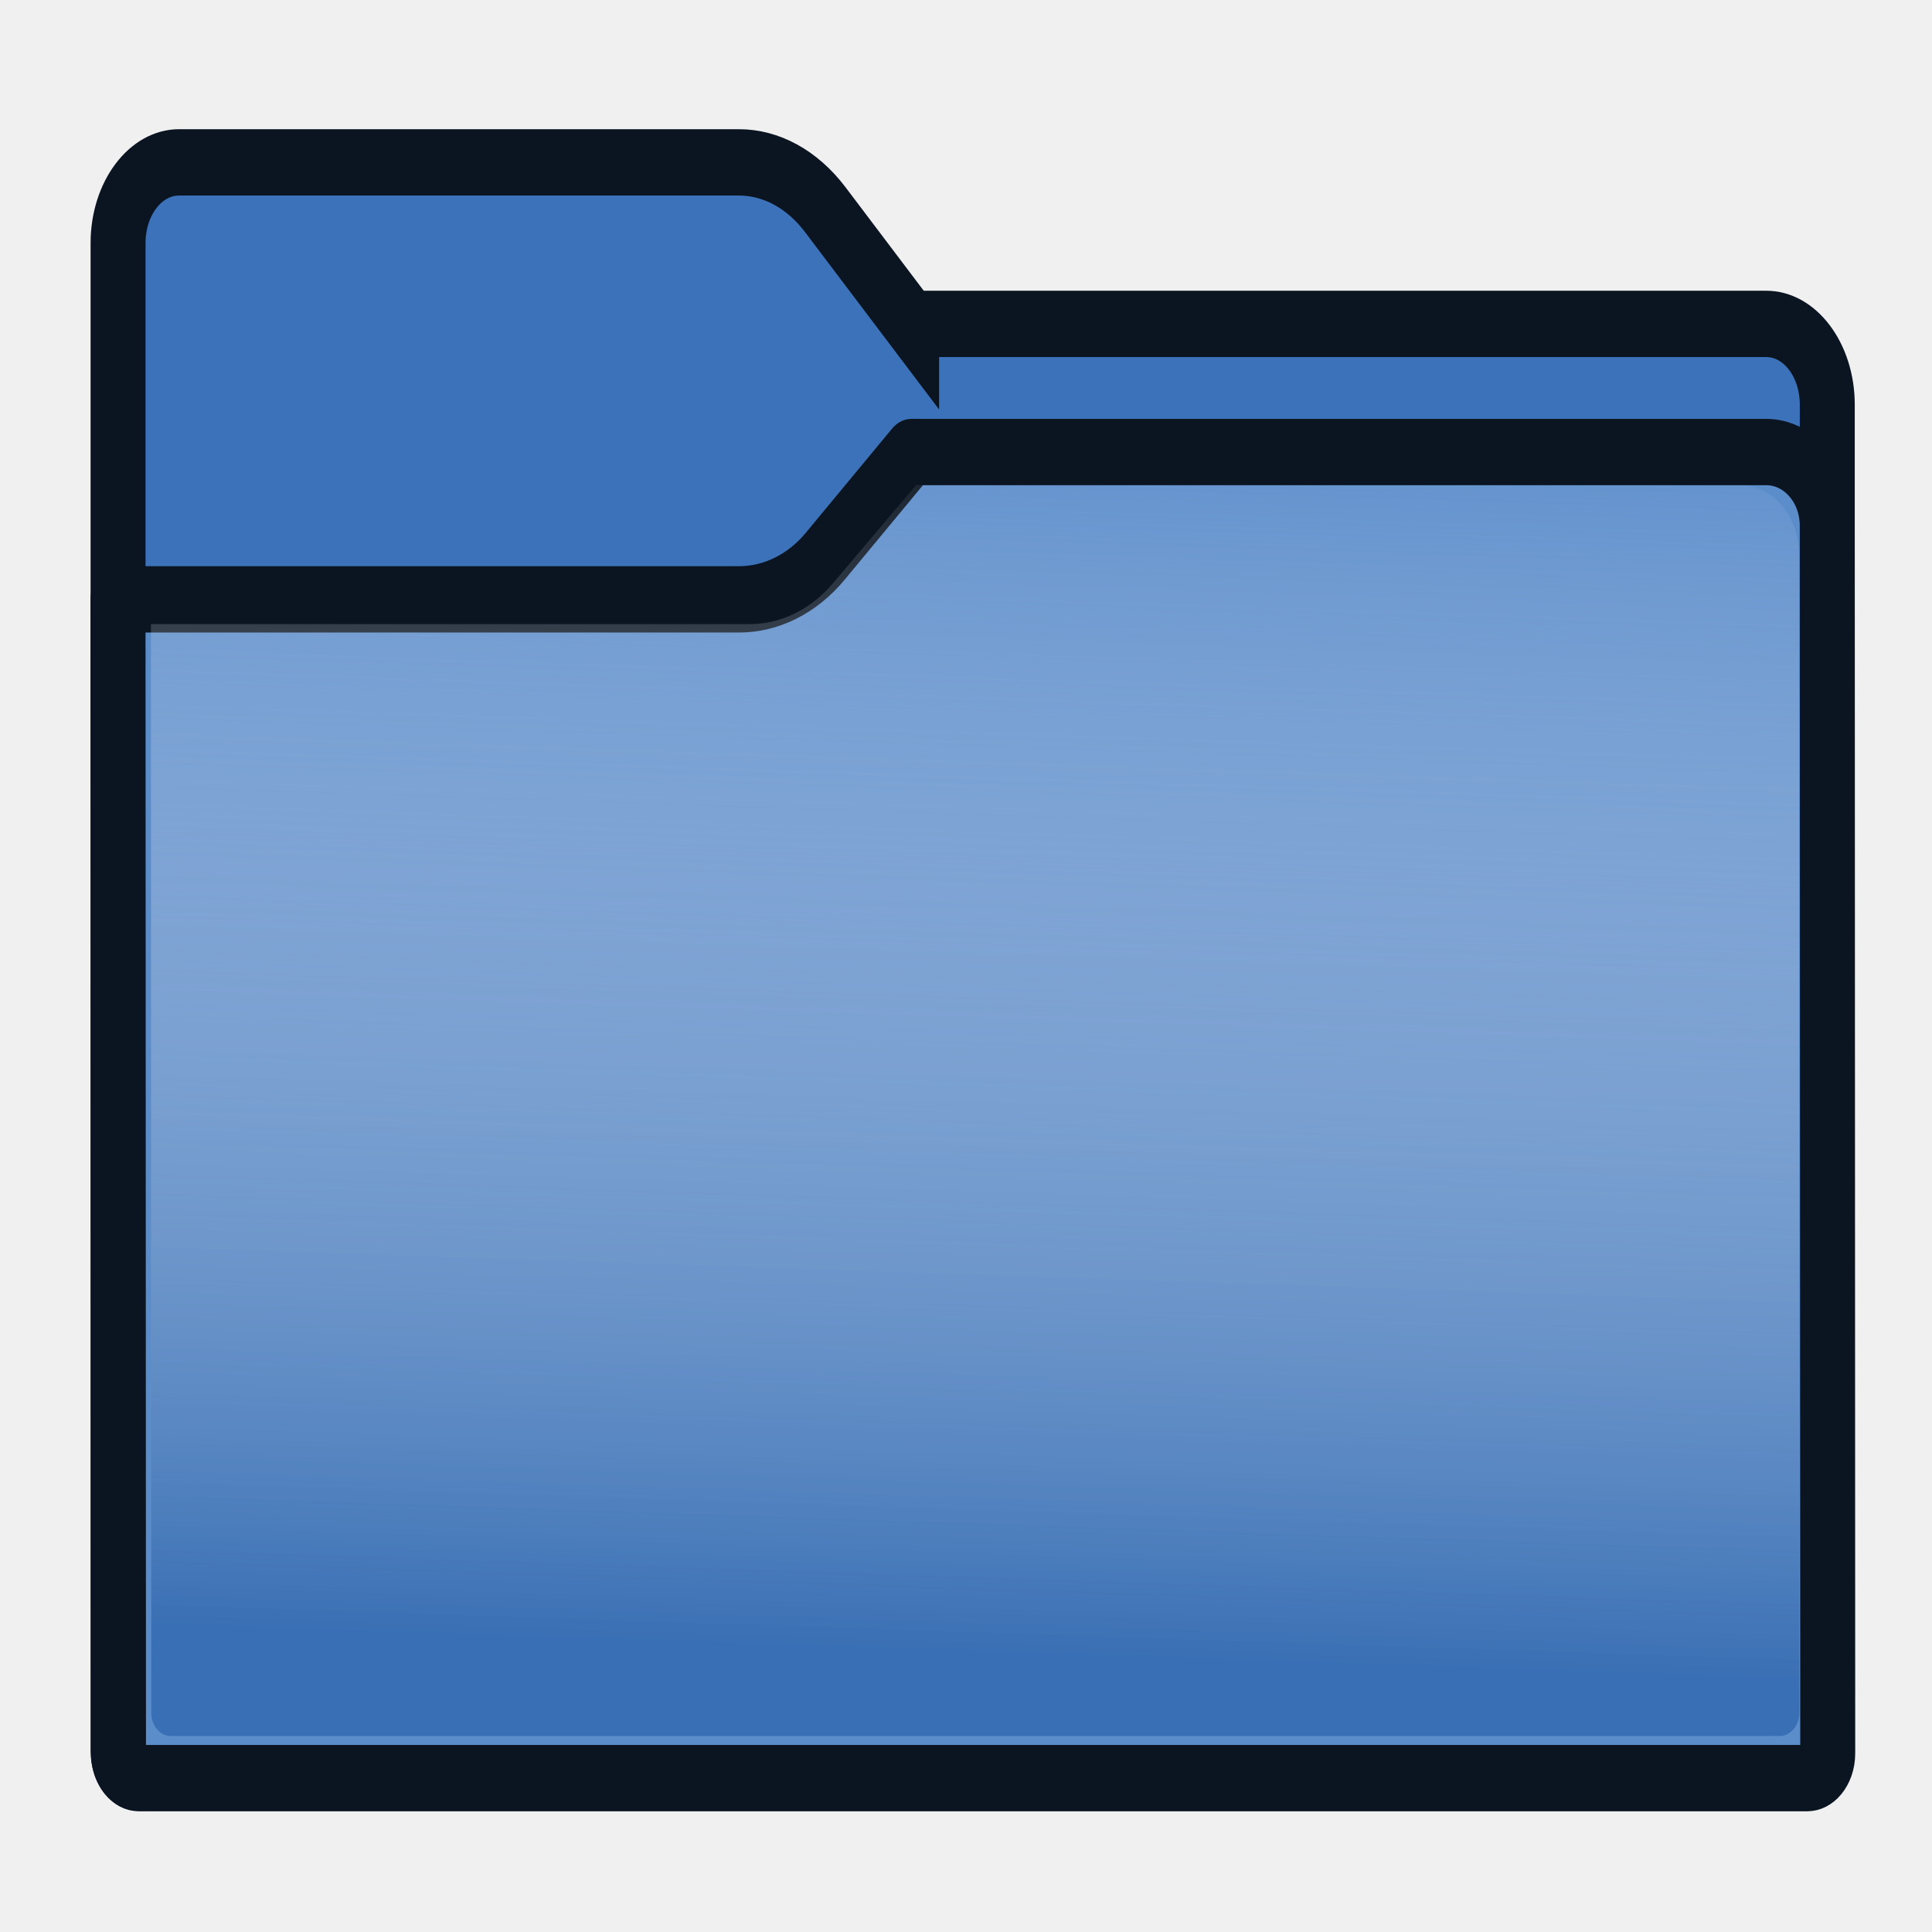
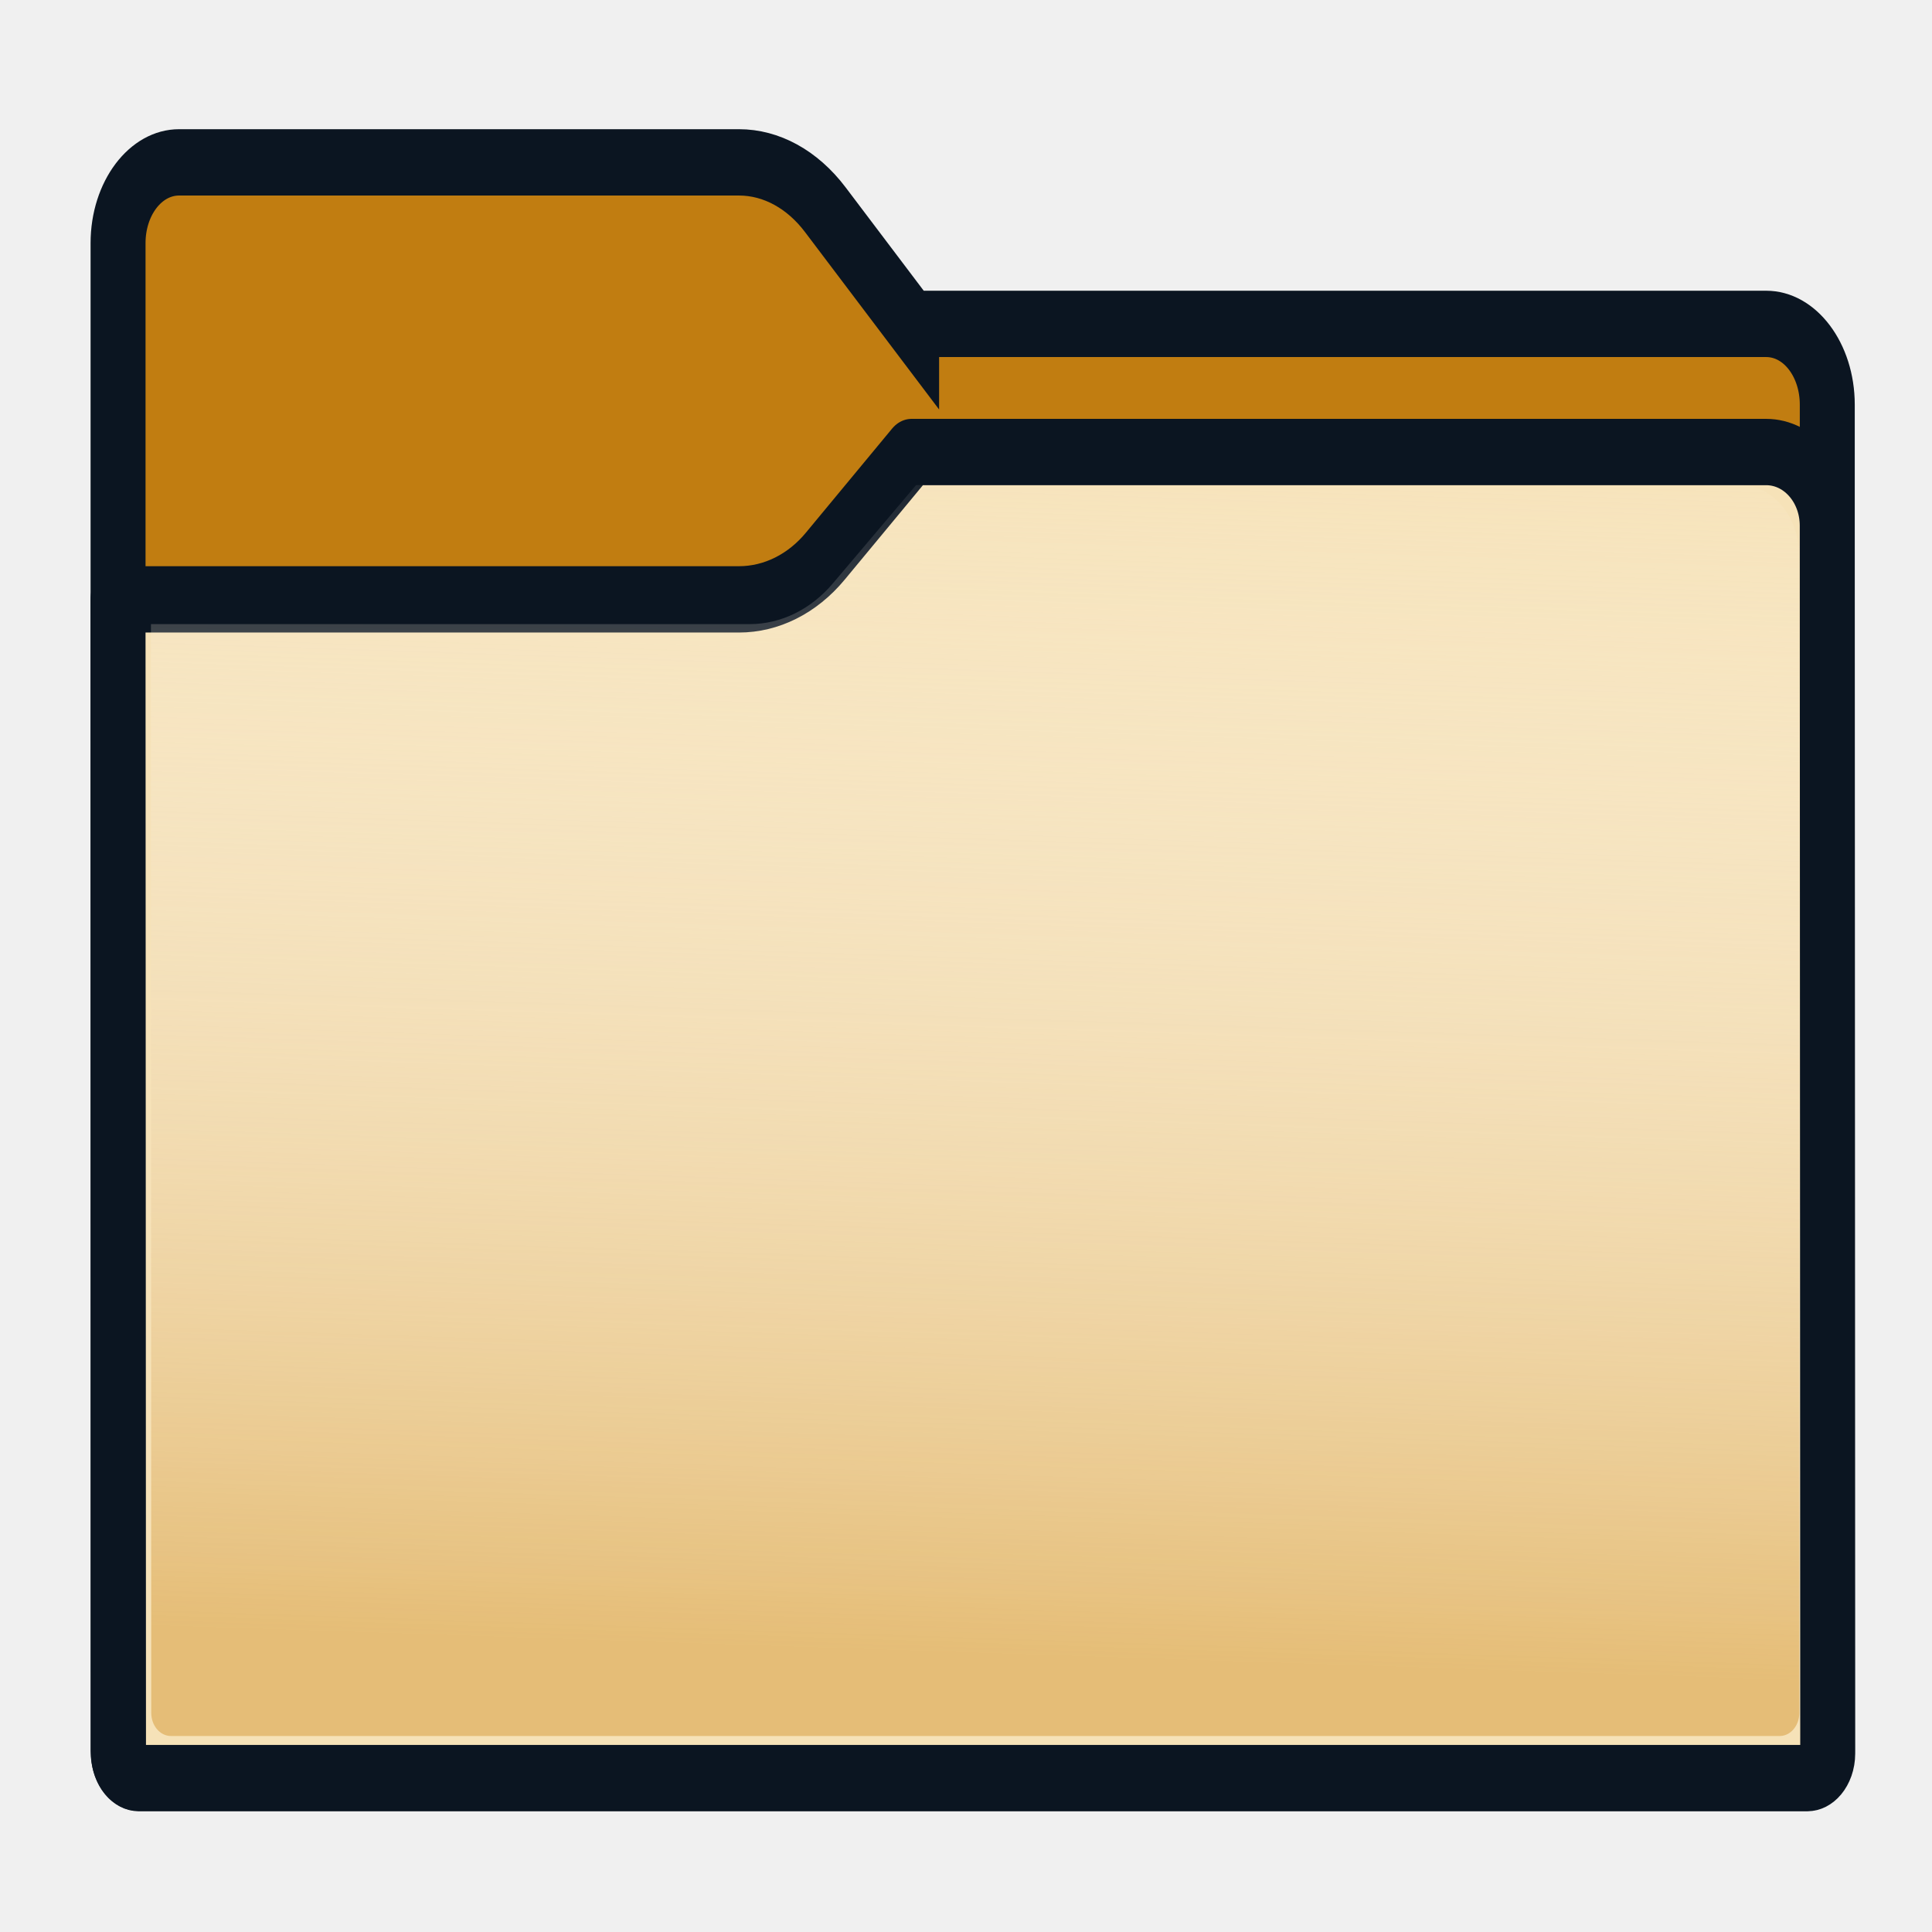
<svg xmlns="http://www.w3.org/2000/svg" xmlns:xlink="http://www.w3.org/1999/xlink" id="svg97" height="64" width="64" version="1.0">
  <defs id="defs3">
    <radialGradient id="radialGradient6719" xlink:href="#linearGradient5060" gradientUnits="userSpaceOnUse" cy="486.65" cx="605.71" gradientTransform="matrix(-2.7744,0,0,1.9697,112.76,-872.89)" r="117.14" />
    <linearGradient id="linearGradient5060">
      <stop id="stop5062" offset="0" />
      <stop id="stop5064" stop-opacity="0" offset="1" />
    </linearGradient>
    <radialGradient id="radialGradient6717" xlink:href="#linearGradient5060" gradientUnits="userSpaceOnUse" cy="486.65" cx="605.71" gradientTransform="matrix(2.7744,0,0,1.9697,-1891.6,-872.89)" r="117.14" />
    <linearGradient id="linearGradient6715" y2="609.51" gradientUnits="userSpaceOnUse" x2="302.86" gradientTransform="matrix(2.7744,0,0,1.9697,-1892.2,-872.89)" y1="366.65" x1="302.86">
      <stop id="stop5050" stop-opacity="0" offset="0" />
      <stop id="stop5056" offset=".5" />
      <stop id="stop5052" stop-opacity="0" offset="1" />
    </linearGradient>
    <radialGradient id="radialGradient238" gradientUnits="userSpaceOnUse" cy="37.518" cx="20.706" gradientTransform="matrix(1.055,-0.027345,0.1777,1.1909,-3.5722,-7.1253)" r="30.905">
      <stop id="stop1790" stop-color="#202020" offset="0" />
      <stop id="stop1791" stop-color="#b9b9b9" offset="1" />
    </radialGradient>
    <linearGradient id="linearGradient491" y2="66.834" gradientUnits="userSpaceOnUse" x2="9.898" gradientTransform="matrix(1.5168,0,0,0.70898,-0.87957,-1.3182)" y1="13.773" x1="6.23">
      <stop id="stop3984" stop-color="#fff" stop-opacity=".876" offset="0" />
      <stop id="stop3985" stop-color="#fffffe" stop-opacity="0" offset="1" />
    </linearGradient>
    <linearGradient id="linearGradient322" y2="46.689" gradientUnits="userSpaceOnUse" x2="12.854" gradientTransform="matrix(1.3175,0,0,0.81626,-0.87957,-1.3182)" y1="32.567" x1="13.036">
      <stop id="stop320" stop-color="#fff" offset="0" />
      <stop id="stop321" stop-color="#fff" stop-opacity="0" offset="1" />
    </linearGradient>
    <linearGradient id="linearGradient3104" y2="6.18" gradientUnits="userSpaceOnUse" x2="15.515" y1="31.368" x1="18.113">
      <stop id="stop3098" stop-color="#424242" offset="0" />
      <stop id="stop3100" stop-color="#777" offset="1" />
    </linearGradient>
    <linearGradient id="linearGradient9772" y2="32.05" gradientUnits="userSpaceOnUse" x2="22.065" y1="36.988" x1="22.176">
      <stop id="stop9768" stop-color="#6194cb" offset="0" />
      <stop id="stop9770" stop-color="#729fcf" offset="1" />
    </linearGradient>
    <linearGradient id="linearGradient3836-0-6-92-4-2-6-9">
      <stop style="stop-color:#a40000;stop-opacity:1" offset="0" id="stop3838-2-7-06-8-0-7-2" />
      <stop style="stop-color:#ef2929;stop-opacity:1" offset="1" id="stop3840-5-5-8-7-23-5-0" />
    </linearGradient>
    <linearGradient id="a" x1="51.171" x2="49.626" y1="19.96" y2="74.544" gradientUnits="userSpaceOnUse" gradientTransform="matrix(0.9642196,0,3.2794741e-4,0.943294,-0.1793302,2.708858)">
      <stop offset="0" stop-color="#fff" stop-opacity="0" id="stop9" />
-       <stop offset="1" stop-color="#ffd75e" stop-opacity=".3" id="stop11" style="stop-color:#396fb4;stop-opacity:1" />
+       <stop offset="1" stop-color="#ffd75e" stop-opacity=".3" id="stop11" style="stop-color:#e5bd77;stop-opacity:1" />
    </linearGradient>
  </defs>
  <g style="fill:#ffffff" id="g4151" transform="matrix(0.6740494,0,0,0.8134689,1.214656,-4.549132)">
-     <path style="fill:#3b72b9;fill-opacity:1;stroke:#0b1521;stroke-width:2.701;stroke-miterlimit:4;stroke-dasharray:none;stroke-opacity:1" id="path4" d="M 43,18.783 38.757,14.131 C 37.632,12.897 36.106,12.204 34.515,12.204 l -27.515,0 c -1.657,0 -3,1.473 -3,3.289 l 0,61.398 c 0,0.606 0.448,1.096 1,1.096 l 82,0 c 0.552,0 1,-0.491 1,-1.096 l 0,-54.82 c 0,-1.817 -1.343,-3.289 -3,-3.289 l -42,0 z" />
-     <path style="fill:#5c8dcb;fill-opacity:1;stroke:#0b1521;stroke-width:2.701;stroke-linejoin:round;stroke-miterlimit:4;stroke-dasharray:none;stroke-opacity:1" id="path6" d="m 42.996,24 -4.241,4.243 C 37.631,29.368 36.105,30 34.514,30 l -30.515,0 0.023,47 c 3.144e-4,0.552 0.448,1 1,1 l 82,0 c 0.552,0 1,-0.448 1,-1 l -0.024,-50 c -8.03e-4,-1.657 -1.345,-3 -3.001,-3 l -42,0 z" />
+     <path style="fill:#c17d11;fill-opacity:1;stroke:#0b1521;stroke-width:2.701;stroke-miterlimit:4;stroke-dasharray:none;stroke-opacity:1" id="path4" d="M 43,18.783 38.757,14.131 C 37.632,12.897 36.106,12.204 34.515,12.204 l -27.515,0 c -1.657,0 -3,1.473 -3,3.289 l 0,61.398 c 0,0.606 0.448,1.096 1,1.096 l 82,0 c 0.552,0 1,-0.491 1,-1.096 l 0,-54.82 c 0,-1.817 -1.343,-3.289 -3,-3.289 l -42,0 z" />
+     <path style="fill:#f6e2b8;fill-opacity:1;stroke:#0b1521;stroke-width:2.701;stroke-linejoin:round;stroke-miterlimit:4;stroke-dasharray:none;stroke-opacity:1" id="path6" d="m 42.996,24 -4.241,4.243 C 37.631,29.368 36.105,30 34.514,30 l -30.515,0 0.023,47 c 3.144e-4,0.552 0.448,1 1,1 l 82,0 c 0.552,0 1,-0.448 1,-1 l -0.024,-50 c -8.03e-4,-1.657 -1.345,-3 -3.001,-3 l -42,0 z" />
    <path style="fill:url(#a);stroke:none;stroke-width:4;stroke-linejoin:round;stroke-miterlimit:4;stroke-dasharray:none;stroke-opacity:1" id="path13" d="m 43.218,25.348 -4.089,4.002 c -1.085,1.061 -2.556,1.658 -4.09,1.658 l -29.423,0 0.015,44.335 c 1.812e-4,0.521 0.432,0.943 0.965,0.943 l 79.066,0 c 0.533,0 0.964,-0.422 0.964,-0.943 l -0.016,-47.165 c -5.42e-4,-1.563 -1.296,-2.83 -2.894,-2.83 l -40.497,0 z" />
  </g>
</svg>
